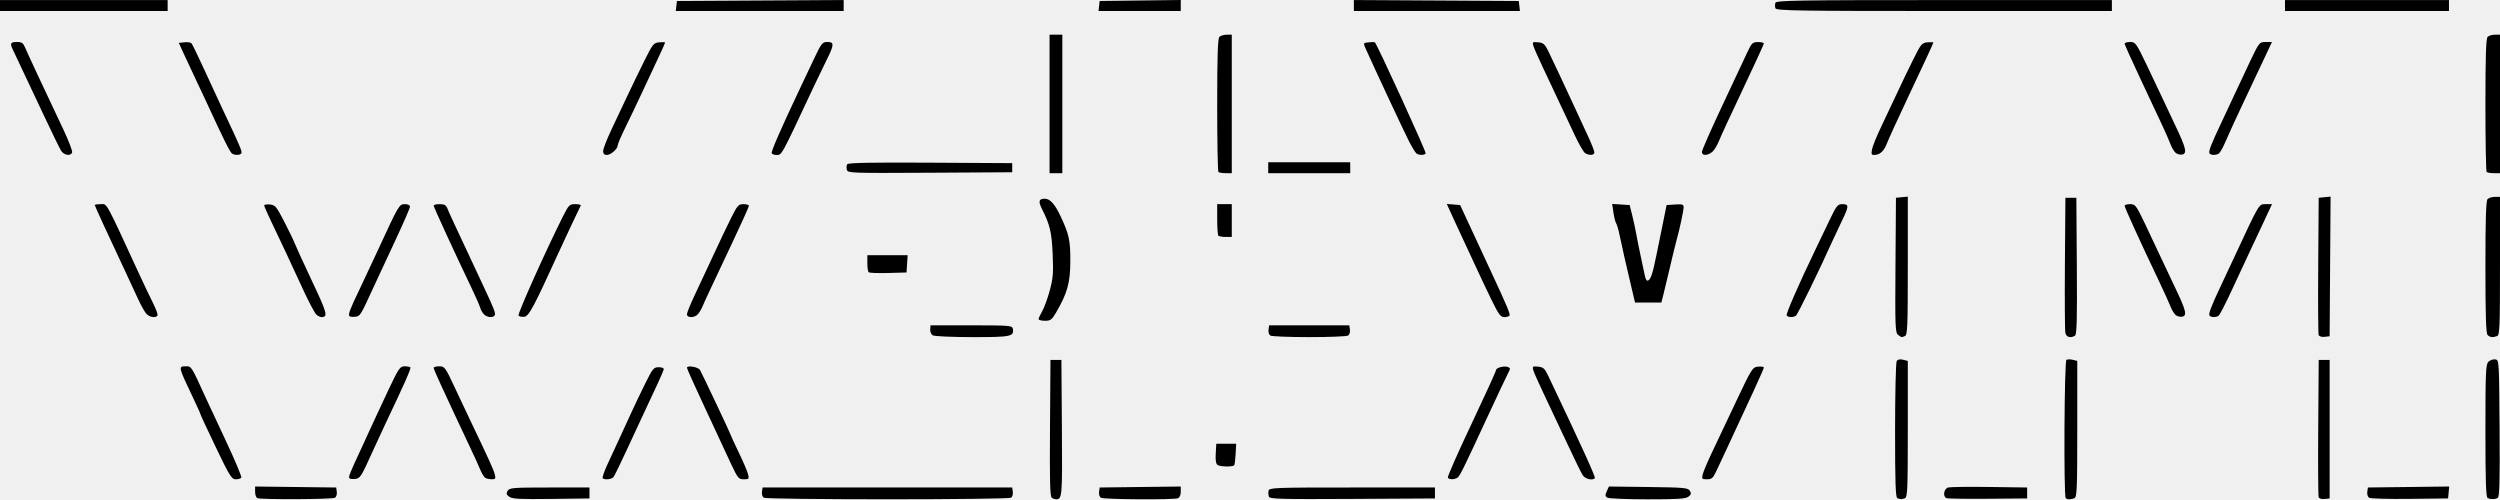
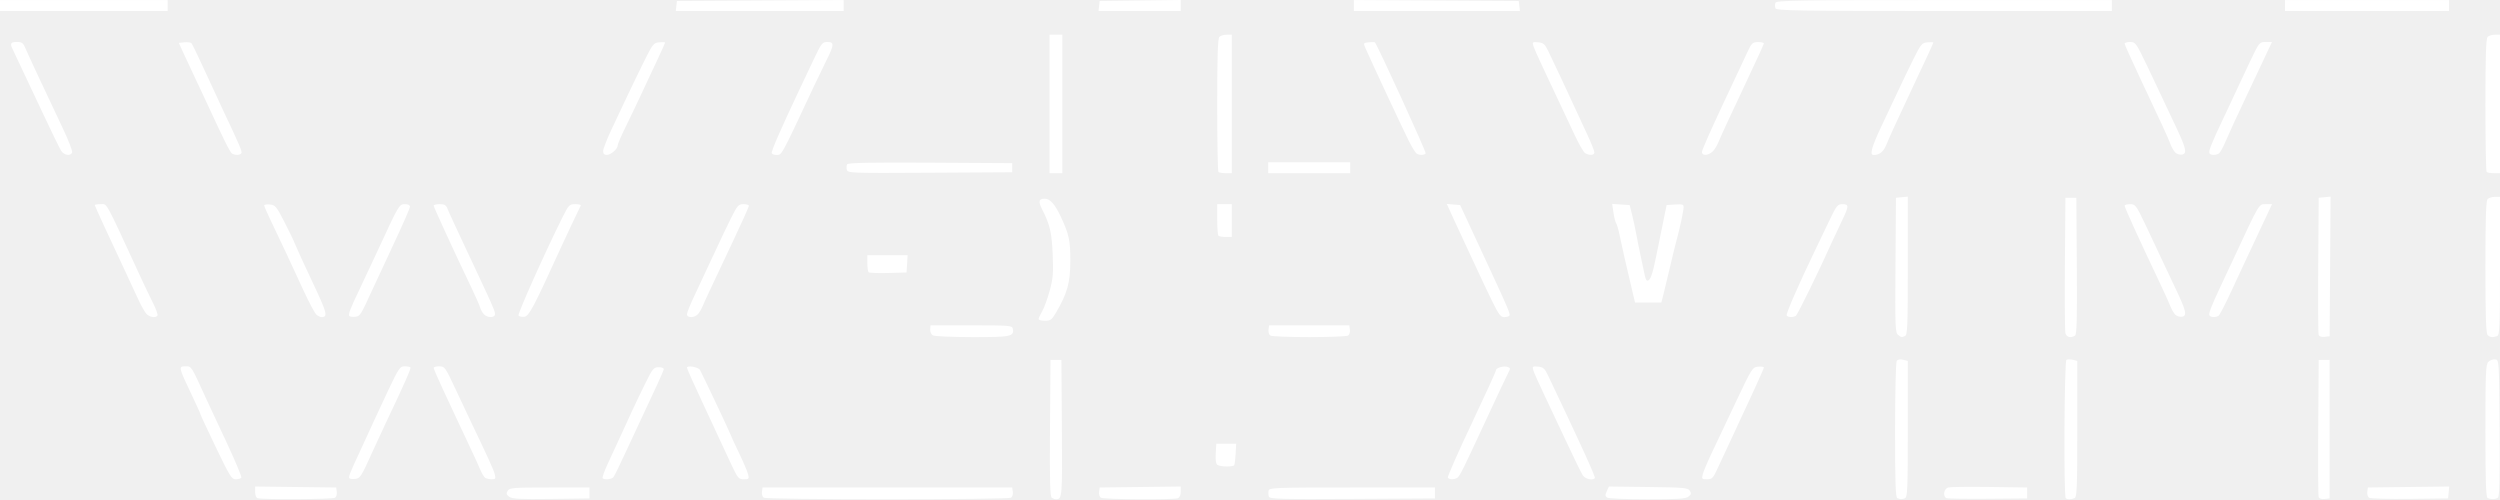
<svg xmlns="http://www.w3.org/2000/svg" viewBox="0 0 640.115 127.847" height="30">
  <style>
- 		@media (prefers-color-scheme: dark) {
+ 		
			.logo { fill: white; }
- 		}
- 		@media (prefers-color-scheme: light) {
- 			.logo { fill: black; }
- 		}
+ 		
	</style>
  <g transform="translate(-4.665576,-54.14743)">
    <path class="logo" d="m 70.567,181.693 c -0.321,-0.129 -0.583,-0.852 -0.583,-1.605 v -1.37 l 10.381,0.126 10.381,0.126 0.157,1.114 c 0.087,0.613 -0.123,1.292 -0.467,1.509 -0.655,0.415 -18.861,0.508 -19.869,0.101 z m 64.486,-0.355 c -0.736,-0.547 -0.815,-0.849 -0.401,-1.525 0.474,-0.773 1.38,-0.844 10.731,-0.844 h 10.213 v 1.4 1.4 l -9.813,0.126 c -8.02,0.103 -9.981,9.4e-4 -10.731,-0.556 z m 65.176,0.254 c -0.343,-0.218 -0.553,-0.897 -0.467,-1.509 l 0.157,-1.114 h 31.959 31.959 l 0.157,1.114 c 0.087,0.613 -0.123,1.292 -0.467,1.509 -0.343,0.218 -14.586,0.396 -31.65,0.396 -17.064,0 -31.307,-0.178 -31.65,-0.396 z m 73.751,0.022 c -0.461,-0.292 -0.562,-4.177 -0.467,-17.839 l 0.122,-17.465 h 1.4 1.4 l 0.122,17.465 c 0.124,17.729 0.084,18.212 -1.522,18.212 -0.257,0 -0.732,-0.168 -1.056,-0.374 z m 12.562,-0.022 c -0.343,-0.218 -0.553,-0.897 -0.467,-1.509 l 0.157,-1.114 10.381,-0.126 10.381,-0.126 v 1.359 c 0,0.809 -0.299,1.473 -0.738,1.642 -1.136,0.436 -19.008,0.321 -19.715,-0.127 z m 43.028,-0.258 c -0.143,-0.373 -0.187,-1.057 -0.097,-1.521 0.154,-0.799 1.283,-0.844 21.384,-0.844 h 21.222 v 1.4 1.4 l -21.125,0.121 c -18.113,0.104 -21.162,0.025 -21.384,-0.556 z m 86.625,0.228 c -0.547,-0.346 -0.57,-0.653 -0.122,-1.635 l 0.551,-1.209 10.103,0.126 c 9.166,0.114 10.151,0.204 10.62,0.97 0.414,0.675 0.336,0.978 -0.389,1.516 -0.721,0.535 -2.866,0.671 -10.498,0.665 -5.276,-0.004 -9.895,-0.199 -10.265,-0.433 z m 74.273,0.131 c -0.452,-0.182 -0.582,-4.088 -0.576,-17.342 0.004,-9.409 0.191,-17.398 0.416,-17.753 0.271,-0.428 0.821,-0.543 1.626,-0.341 l 1.216,0.305 v 17.437 c 0,15.47 -0.083,17.469 -0.738,17.72 -0.826,0.317 -1.104,0.313 -1.945,-0.026 z m 12.597,0.004 c -1.037,-0.427 -0.692,-2.451 0.467,-2.735 0.577,-0.142 5.354,-0.198 10.614,-0.126 l 9.564,0.132 v 1.4 1.4 l -10.031,0.085 c -5.517,0.046 -10.293,-0.024 -10.614,-0.156 z m 30.521,-0.008 c -0.544,-0.544 -0.366,-35.058 0.182,-35.397 0.271,-0.168 1.006,-0.176 1.633,-0.019 l 1.14,0.286 v 17.437 c 0,15.47 -0.083,17.469 -0.738,17.72 -0.965,0.37 -1.83,0.359 -2.217,-0.028 z m 64.765,-0.243 c -0.13,-0.339 -0.181,-8.384 -0.114,-17.877 l 0.122,-17.261 h 1.4 1.4 v 17.729 17.729 l -1.286,0.148 c -0.752,0.086 -1.384,-0.108 -1.522,-0.468 z m 12.915,0.149 c -0.343,-0.22 -0.553,-0.902 -0.467,-1.514 l 0.157,-1.114 10.411,-0.126 10.411,-0.126 -0.147,1.525 -0.147,1.525 -9.798,0.115 c -5.389,0.063 -10.079,-0.066 -10.422,-0.286 z m 30.367,0.096 c -0.452,-0.182 -0.583,-4.063 -0.583,-17.192 0,-15.029 0.086,-17.043 0.758,-17.715 0.417,-0.417 1.204,-0.694 1.75,-0.617 0.988,0.141 0.992,0.198 1.114,17.606 0.096,13.662 -0.005,17.546 -0.467,17.839 -0.648,0.411 -1.671,0.443 -2.572,0.079 z M 59.925,168.659 c -2.166,-4.515 -3.938,-8.321 -3.938,-8.458 0,-0.137 -0.912,-2.164 -2.027,-4.504 -3.658,-7.68 -3.675,-7.755 -1.72,-7.755 1.465,0 1.366,-0.157 5.157,8.165 0.468,1.026 2.757,5.927 5.087,10.89 2.33,4.963 4.119,9.215 3.975,9.448 -0.144,0.233 -0.787,0.424 -1.429,0.424 -1.051,0 -1.557,-0.813 -5.105,-8.209 z m 34.216,7.95 c -0.32,-0.32 0.036,-1.212 3.16,-7.905 1.078,-2.309 2.427,-5.249 2.998,-6.532 0.571,-1.283 2.309,-5.01 3.862,-8.281 2.582,-5.438 2.931,-5.949 4.074,-5.949 0.688,0 1.369,0.119 1.514,0.264 0.236,0.236 -1.574,4.324 -6.389,14.432 -0.856,1.796 -2.313,4.946 -3.238,6.998 -2.965,6.576 -3.224,6.988 -4.496,7.136 -0.651,0.076 -1.32,10e-4 -1.486,-0.164 z m 34.764,-0.114 c -0.311,-0.198 -0.907,-1.192 -1.324,-2.209 -0.417,-1.017 -1.66,-3.739 -2.762,-6.049 -1.102,-2.309 -2.632,-5.564 -3.402,-7.232 -0.769,-1.668 -2.369,-5.108 -3.555,-7.644 -1.186,-2.536 -2.156,-4.793 -2.156,-5.015 0,-0.222 0.644,-0.404 1.432,-0.404 1.372,0 1.54,0.231 3.995,5.482 1.409,3.015 3.266,6.952 4.126,8.748 4.529,9.459 5.799,12.257 6.091,13.419 0.282,1.123 0.187,1.276 -0.78,1.27 -0.605,-0.004 -1.355,-0.169 -1.665,-0.366 z m 30.068,0.095 c -0.153,-0.153 0.415,-1.78 1.263,-3.616 0.848,-1.835 2.32,-5.017 3.271,-7.07 0.951,-2.053 2.252,-4.887 2.891,-6.299 0.639,-1.411 2.144,-4.561 3.346,-6.998 2.034,-4.126 2.282,-4.432 3.583,-4.432 0.832,0 1.354,0.225 1.29,0.557 -0.096,0.494 -2.193,5.099 -5.483,12.04 -0.608,1.283 -2.415,5.167 -4.015,8.631 -1.6,3.464 -3.111,6.561 -3.357,6.882 -0.461,0.6 -2.295,0.8 -2.79,0.305 z m 33.024,-3.337 c -0.942,-1.989 -1.894,-4.036 -2.116,-4.549 -0.222,-0.513 -2.41,-5.215 -4.863,-10.448 -2.453,-5.233 -4.46,-9.708 -4.46,-9.944 0,-0.692 2.901,-0.202 3.337,0.564 0.639,1.123 7.861,16.402 7.861,16.631 0,0.114 0.933,2.14 2.074,4.502 1.141,2.362 2.213,4.872 2.383,5.577 0.285,1.184 0.201,1.283 -1.097,1.283 -1.296,0 -1.541,-0.284 -3.119,-3.616 z m 183.38,3.2 c -0.141,-0.229 2.576,-6.399 6.038,-13.711 3.462,-7.313 6.295,-13.525 6.295,-13.805 0,-0.637 2.081,-1.19 3.06,-0.815 0.65,0.249 0.655,0.42 0.041,1.567 -0.379,0.708 -2.732,5.696 -5.229,11.084 -6.402,13.815 -7.139,15.3 -7.791,15.714 -0.781,0.496 -2.098,0.477 -2.414,-0.034 z m 34.535,-0.634 c -0.374,-0.577 -2.199,-4.304 -4.054,-8.281 -1.856,-3.977 -4.478,-9.541 -5.828,-12.364 -1.349,-2.823 -2.593,-5.619 -2.763,-6.215 -0.284,-0.994 -0.184,-1.07 1.229,-0.933 1.308,0.127 1.688,0.464 2.538,2.249 8.702,18.291 12.242,26.067 11.984,26.324 -0.648,0.648 -2.479,0.188 -3.106,-0.78 z m 30.734,-0.233 c 0.174,-0.706 1.214,-3.173 2.31,-5.482 1.096,-2.309 3.879,-8.188 6.184,-13.064 4.059,-8.585 4.238,-8.869 5.672,-9.011 0.815,-0.08 1.483,0.025 1.484,0.233 0.004,0.324 -3.607,8.223 -9.554,20.908 -0.842,1.796 -1.996,4.263 -2.564,5.482 -0.898,1.927 -1.217,2.216 -2.441,2.216 -1.303,0 -1.385,-0.097 -1.091,-1.283 z m -124.23,-2.384 c -0.412,-0.261 -0.563,-1.207 -0.467,-2.909 l 0.143,-2.522 h 2.545 2.545 l -0.136,2.559 c -0.075,1.408 -0.235,2.72 -0.356,2.916 -0.295,0.477 -3.505,0.443 -4.275,-0.045 z m -72.913,-33.185 c -0.407,-0.238 -0.705,-0.914 -0.661,-1.502 l 0.079,-1.069 h 10.452 c 9.69,0 10.464,0.061 10.614,0.839 0.389,2.021 -0.435,2.195 -10.354,2.18 -5.165,-0.008 -9.724,-0.209 -10.131,-0.447 z m 86.429,0.051 c -0.343,-0.218 -0.553,-0.897 -0.467,-1.509 l 0.157,-1.114 h 10.264 10.264 l 0.157,1.114 c 0.087,0.612 -0.123,1.292 -0.467,1.509 -0.343,0.218 -4.823,0.396 -9.955,0.396 -5.132,0 -9.612,-0.178 -9.955,-0.396 z m 160.735,-0.173 c -0.729,-0.534 -0.785,-2.031 -0.672,-17.846 l 0.123,-17.263 1.516,-0.146 1.516,-0.146 v 17.709 c 0,15.718 -0.083,17.741 -0.738,17.992 -0.938,0.36 -0.817,0.381 -1.745,-0.3 z m 42.836,-0.467 c -0.141,-0.577 -0.197,-8.608 -0.126,-17.846 l 0.13,-16.796 h 1.4 1.4 l 0.122,17.465 c 0.096,13.662 -0.005,17.546 -0.467,17.839 -1.097,0.696 -2.201,0.399 -2.46,-0.662 z m 64.847,0.496 c -0.13,-0.339 -0.181,-8.384 -0.114,-17.877 l 0.122,-17.261 1.522,-0.147 1.522,-0.147 -0.122,17.876 -0.122,17.876 -1.286,0.148 c -0.752,0.086 -1.384,-0.108 -1.522,-0.468 z m 43.258,-0.005 c -0.415,-0.415 -0.56,-4.925 -0.56,-17.403 0,-12.478 0.145,-16.988 0.56,-17.403 0.308,-0.308 1.148,-0.56 1.866,-0.56 h 1.306 v 17.679 c 0,15.691 -0.083,17.711 -0.738,17.962 -1.108,0.425 -1.813,0.345 -2.435,-0.277 z m -371.006,-4.078 c 0,-0.242 0.408,-1.134 0.906,-1.983 0.498,-0.849 1.362,-3.211 1.92,-5.25 0.868,-3.176 0.979,-4.513 0.773,-9.331 -0.241,-5.618 -0.71,-7.625 -2.695,-11.516 -1.049,-2.057 -0.881,-2.74 0.676,-2.74 1.351,0 2.62,1.435 4.124,4.666 2.108,4.527 2.436,6.082 2.411,11.431 -0.025,5.473 -0.78,8.154 -3.695,13.128 -1.043,1.78 -1.395,2.035 -2.806,2.035 -0.887,0 -1.613,-0.198 -1.613,-0.44 z M 42.207,134.564 c -0.431,-0.431 -1.413,-2.163 -2.184,-3.849 -0.771,-1.686 -2.093,-4.536 -2.939,-6.332 -4.2,-8.917 -8.157,-17.518 -8.157,-17.728 0,-0.129 0.693,-0.235 1.541,-0.235 1.694,0 0.968,-1.324 9.976,18.196 1.125,2.438 2.665,5.664 3.423,7.169 0.758,1.505 1.263,2.922 1.123,3.149 -0.416,0.673 -1.941,0.47 -2.782,-0.37 z m 43.526,0.2 c -0.417,-0.321 -1.962,-3.208 -3.433,-6.415 -2.946,-6.423 -6.003,-12.946 -8.417,-17.962 -0.864,-1.796 -1.571,-3.437 -1.57,-3.645 9.34e-4,-0.209 0.665,-0.314 1.476,-0.233 1.343,0.133 1.668,0.523 3.661,4.389 1.203,2.333 2.417,4.853 2.697,5.599 0.28,0.746 2.291,5.133 4.469,9.748 3.842,8.144 4.084,9.072 2.368,9.097 -0.272,0.004 -0.835,-0.255 -1.252,-0.576 z m 8.407,0.323 c -0.378,-0.379 0.14,-1.774 2.419,-6.505 0.989,-2.053 3.154,-6.672 4.812,-10.264 5.442,-11.794 5.503,-11.897 6.968,-11.897 0.797,0 1.302,0.25 1.302,0.645 0,0.355 -1.809,4.501 -4.02,9.214 -2.211,4.713 -4.74,10.145 -5.62,12.069 -3.006,6.573 -3.123,6.757 -4.374,6.903 -0.651,0.076 -1.32,0.001 -1.487,-0.165 z m 34.46,-0.443 c -0.386,-0.386 -0.835,-1.174 -0.998,-1.75 -0.162,-0.576 -1.201,-2.937 -2.309,-5.246 -4.142,-8.638 -9.587,-20.477 -9.587,-20.846 0,-0.21 0.694,-0.382 1.543,-0.382 1.206,0 1.639,0.249 1.983,1.141 0.384,0.996 1.804,4.055 9.326,20.087 2.614,5.572 3.07,6.76 2.775,7.237 -0.426,0.69 -1.934,0.557 -2.732,-0.241 z m 8.829,0.282 c -0.264,-0.427 6.973,-16.584 11.252,-25.123 1.606,-3.204 1.779,-3.383 3.283,-3.383 0.873,0 1.505,0.157 1.405,0.35 -0.462,0.883 -4.104,8.612 -5.443,11.547 -6.645,14.576 -7.827,16.794 -9.023,16.939 -0.65,0.079 -1.313,-0.07 -1.474,-0.331 z m 43.128,-0.321 c 0,-0.408 0.919,-2.665 2.042,-5.016 1.123,-2.351 3.25,-6.899 4.726,-10.106 1.476,-3.208 3.499,-7.459 4.495,-9.448 1.653,-3.3 1.933,-3.616 3.206,-3.616 0.767,0 1.394,0.195 1.394,0.434 0,0.239 -1.817,4.28 -4.039,8.981 -6.191,13.102 -7.288,15.45 -7.806,16.712 -0.264,0.642 -0.783,1.534 -1.155,1.983 -0.859,1.039 -2.864,1.091 -2.864,0.075 z m 206.053,-3.574 c -1.159,-2.374 -2.877,-5.995 -3.816,-8.048 -0.94,-2.053 -2.307,-4.992 -3.037,-6.532 -0.731,-1.54 -2.075,-4.439 -2.988,-6.443 l -1.659,-3.644 1.71,0.145 1.71,0.145 3.139,6.765 c 1.726,3.721 3.773,8.13 4.549,9.798 4.344,9.344 5.19,11.342 4.958,11.717 -0.141,0.227 -0.751,0.413 -1.356,0.413 -0.926,0 -1.437,-0.687 -3.208,-4.316 z m 75.533,3.879 c -0.241,-0.39 3.047,-7.918 7.451,-17.059 0.865,-1.796 2.452,-5.103 3.525,-7.348 1.785,-3.733 2.067,-4.082 3.293,-4.082 1.707,0 1.693,0.509 -0.114,4.233 -0.8,1.649 -1.925,4.048 -2.5,5.331 -3.216,7.179 -8.857,18.71 -9.297,19.005 -0.72,0.483 -2.039,0.439 -2.359,-0.08 z m 99.489,-0.199 c -0.377,-0.377 -0.956,-1.385 -1.287,-2.241 -0.331,-0.856 -1.652,-3.761 -2.934,-6.455 -4.968,-10.438 -8.74,-18.721 -8.74,-19.193 0,-0.221 0.631,-0.402 1.402,-0.402 1.323,0 1.539,0.285 3.81,5.015 1.324,2.759 2.98,6.275 3.68,7.815 0.7,1.54 2.448,5.243 3.885,8.231 3.004,6.246 3.319,7.562 1.861,7.772 -0.545,0.079 -1.3,-0.165 -1.677,-0.542 z m 8.764,0.218 c -0.287,-0.465 0.426,-2.333 2.87,-7.514 0.908,-1.925 2.431,-5.179 3.386,-7.232 6.576,-14.137 6.355,-13.763 8.129,-13.763 h 1.623 l -2.343,5.015 c -1.289,2.759 -3.037,6.485 -3.886,8.281 -0.849,1.796 -2.757,5.89 -4.241,9.098 -1.484,3.208 -2.924,5.986 -3.2,6.175 -0.698,0.476 -2.028,0.442 -2.338,-0.06 z M 422.508,128.231 c -1.429,-6.023 -2.618,-11.256 -3.154,-13.88 -0.289,-1.411 -0.684,-2.776 -0.878,-3.033 -0.194,-0.257 -0.504,-1.476 -0.688,-2.711 l -0.334,-2.244 2.24,0.144 2.24,0.144 0.644,2.566 c 0.354,1.411 0.829,3.616 1.055,4.899 0.226,1.283 0.754,3.907 1.172,5.832 0.419,1.925 0.875,4.077 1.014,4.782 0.139,0.706 0.413,1.283 0.609,1.283 0.796,0 1.312,-1.408 2.308,-6.299 0.575,-2.823 1.408,-6.917 1.852,-9.098 l 0.806,-3.966 2.185,-0.142 c 1.852,-0.121 2.182,-0.015 2.168,0.7 -0.019,0.957 -0.99,5.522 -1.768,8.307 -0.287,1.026 -1.058,4.176 -1.714,6.998 -0.656,2.823 -1.425,6.024 -1.707,7.115 l -0.514,1.983 h -3.367 -3.367 z m -195.435,-4.378 c -0.179,-0.179 -0.326,-1.236 -0.326,-2.348 v -2.022 h 5.158 5.158 l -0.142,2.216 -0.142,2.216 -4.689,0.132 c -2.579,0.073 -4.836,-0.015 -5.015,-0.194 z m 89.564,-9.346 c -0.171,-0.171 -0.311,-2.061 -0.311,-4.199 v -3.888 h 1.866 1.866 v 4.199 4.199 h -1.555 c -0.855,0 -1.695,-0.14 -1.866,-0.311 z M 221.494,97.611 c -0.127,-0.487 -0.086,-1.122 0.092,-1.409 0.233,-0.377 6.186,-0.489 21.288,-0.402 l 20.965,0.121 v 1.166 1.166 l -21.056,0.121 c -20.346,0.117 -21.064,0.091 -21.288,-0.765 z M 273.402,80.759 V 63.03 h 1.633 1.633 v 17.729 17.729 h -1.633 -1.633 z m 43.234,17.418 c -0.171,-0.171 -0.311,-7.897 -0.311,-17.169 0,-12.49 0.145,-17.003 0.56,-17.418 0.308,-0.308 1.148,-0.56 1.866,-0.56 h 1.306 v 17.729 17.729 h -1.555 c -0.855,0 -1.695,-0.14 -1.866,-0.311 z m 12.753,-1.089 v -1.4 h 10.498 10.498 v 1.4 1.4 h -10.498 -10.498 z m 311.971,1.089 c -0.171,-0.171 -0.311,-7.897 -0.311,-17.169 0,-12.49 0.145,-17.003 0.56,-17.418 0.308,-0.308 1.148,-0.56 1.866,-0.56 h 1.306 v 17.729 17.729 h -1.555 c -0.855,0 -1.695,-0.14 -1.866,-0.311 z M 20.333,92.773 C 19.957,92.195 17.831,87.839 15.608,83.092 12.083,75.563 9.151,69.346 7.855,66.652 7.184,65.258 7.417,64.896 8.984,64.896 c 1.273,0 1.621,0.245 2.15,1.516 0.608,1.462 4.467,9.728 9.725,20.829 1.385,2.924 2.408,5.601 2.275,5.949 -0.38,0.99 -2.046,0.742 -2.8,-0.417 z m 43.734,0.685 c -0.503,-0.32 -2.151,-3.635 -6.544,-13.166 -0.887,-1.925 -2.316,-4.969 -3.176,-6.765 -0.859,-1.796 -2.088,-4.421 -2.729,-5.832 l -1.166,-2.566 1.427,-0.151 c 0.785,-0.083 1.595,0.022 1.801,0.233 0.206,0.211 1.668,3.218 3.25,6.682 1.582,3.464 3.77,8.188 4.863,10.498 4.341,9.177 4.934,10.571 4.674,10.993 -0.323,0.523 -1.63,0.563 -2.399,0.073 z m 95.028,-0.629 c 0,-0.546 0.953,-3.013 2.118,-5.482 1.165,-2.469 3.009,-6.378 4.099,-8.688 1.09,-2.309 3.023,-6.299 4.297,-8.865 2.164,-4.358 2.416,-4.675 3.833,-4.812 0.834,-0.08 1.516,-0.048 1.516,0.072 0,0.12 -0.876,2.075 -1.947,4.345 -1.071,2.27 -2.873,6.122 -4.005,8.559 -1.132,2.438 -2.988,6.322 -4.125,8.631 -1.137,2.309 -2.064,4.461 -2.061,4.782 0.011,0.903 -1.753,2.449 -2.793,2.449 -0.641,0 -0.933,-0.311 -0.933,-0.993 z m 43.175,0.557 c -0.233,-0.377 2.295,-6.181 7.227,-16.593 0.729,-1.54 2.294,-4.846 3.478,-7.348 2.006,-4.241 2.245,-4.549 3.529,-4.549 1.798,0 1.772,0.683 -0.175,4.586 -0.854,1.712 -2.291,4.687 -3.193,6.611 -8.81,18.784 -8.214,17.708 -9.807,17.722 -0.434,0.004 -0.91,-0.189 -1.059,-0.43 z m 165.104,0.08 c -0.278,-0.189 -1.151,-1.602 -1.94,-3.142 -1.235,-2.41 -9.323,-19.705 -11.127,-23.794 -0.607,-1.375 -0.592,-1.402 0.807,-1.549 0.784,-0.082 1.5,-0.075 1.591,0.017 0.635,0.635 13.2,28.102 13.002,28.422 -0.303,0.491 -1.639,0.518 -2.333,0.047 z m 43.169,-0.096 c -0.399,-0.234 -1.635,-2.379 -2.747,-4.768 -2.485,-5.34 -5.302,-11.331 -8.076,-17.173 -1.157,-2.438 -2.253,-4.919 -2.434,-5.515 -0.304,-0.999 -0.21,-1.071 1.228,-0.933 1.327,0.127 1.71,0.461 2.58,2.249 1.212,2.49 4.533,9.563 6.79,14.463 0.887,1.925 2.378,5.148 3.315,7.163 0.937,2.015 1.703,3.957 1.703,4.316 0,0.734 -1.263,0.84 -2.359,0.198 z m 29.886,-0.317 c 0,-0.423 2.333,-5.725 5.184,-11.781 2.851,-6.056 5.738,-12.207 6.415,-13.67 1.122,-2.424 1.365,-2.661 2.747,-2.683 0.834,-0.013 1.516,0.151 1.516,0.364 0,0.213 -2.432,5.514 -5.405,11.781 -2.973,6.266 -5.729,12.233 -6.125,13.259 -0.396,1.026 -1.136,2.234 -1.645,2.683 -1.176,1.037 -2.688,1.064 -2.688,0.047 z m 43.57,-0.715 c 0.163,-0.817 1.21,-3.389 2.325,-5.715 1.115,-2.327 2.95,-6.213 4.077,-8.637 1.127,-2.424 2.994,-6.308 4.149,-8.631 1.944,-3.911 2.212,-4.235 3.616,-4.37 0.834,-0.08 1.516,-0.049 1.516,0.069 0,0.191 -1.788,4.058 -6.075,13.141 -3.078,6.521 -5.261,11.293 -5.925,12.952 -0.72,1.8 -1.766,2.678 -3.191,2.678 -0.638,0 -0.732,-0.284 -0.492,-1.485 z m 77.632,0.85 c -0.377,-0.377 -0.95,-1.385 -1.274,-2.241 -0.672,-1.774 -1.968,-4.591 -7.653,-16.635 -2.219,-4.701 -4.034,-8.743 -4.034,-8.981 0,-0.239 0.635,-0.434 1.412,-0.434 1.349,0 1.541,0.268 4.27,5.949 1.572,3.272 3.338,6.998 3.925,8.281 0.587,1.283 2.125,4.549 3.418,7.259 2.749,5.761 3.052,7.137 1.613,7.345 -0.545,0.079 -1.3,-0.165 -1.677,-0.542 z m 8.764,0.218 c -0.301,-0.487 0.455,-2.421 3.208,-8.214 1.098,-2.309 2.621,-5.564 3.384,-7.232 0.764,-1.668 2.464,-5.29 3.779,-8.048 2.361,-4.953 2.411,-5.015 4.009,-5.015 h 1.618 l -2.798,5.949 c -1.539,3.272 -3.298,6.998 -3.91,8.281 -2.043,4.283 -4.351,9.307 -5.355,11.655 -0.546,1.278 -1.242,2.482 -1.547,2.676 -0.76,0.483 -2.077,0.455 -2.389,-0.051 z M 4.666,55.565 v -1.4 h 21.462 21.462 v 1.4 1.4 H 26.127 4.666 Z m 173.178,0.117 0.148,-1.283 21.345,-0.121 21.345,-0.121 v 1.404 1.404 H 199.189 177.696 Z m 108.241,0 0.148,-1.283 10.381,-0.126 10.381,-0.126 v 1.409 1.409 h -10.528 -10.528 z m 65.232,-0.121 v -1.404 l 21.112,0.121 21.112,0.121 0.148,1.283 0.148,1.283 h -21.259 -21.259 z m 107.943,0.705 c -0.148,-0.385 -0.148,-1.015 0,-1.4 0.236,-0.615 5.47,-0.7 43.206,-0.7 h 42.938 v 1.4 1.4 h -42.938 c -37.737,0 -42.97,-0.085 -43.206,-0.7 z m 130.467,-0.7 v -1.4 h 20.995 20.995 v 1.4 1.4 h -20.995 -20.995 z" id="path209" />
  </g>
</svg>
